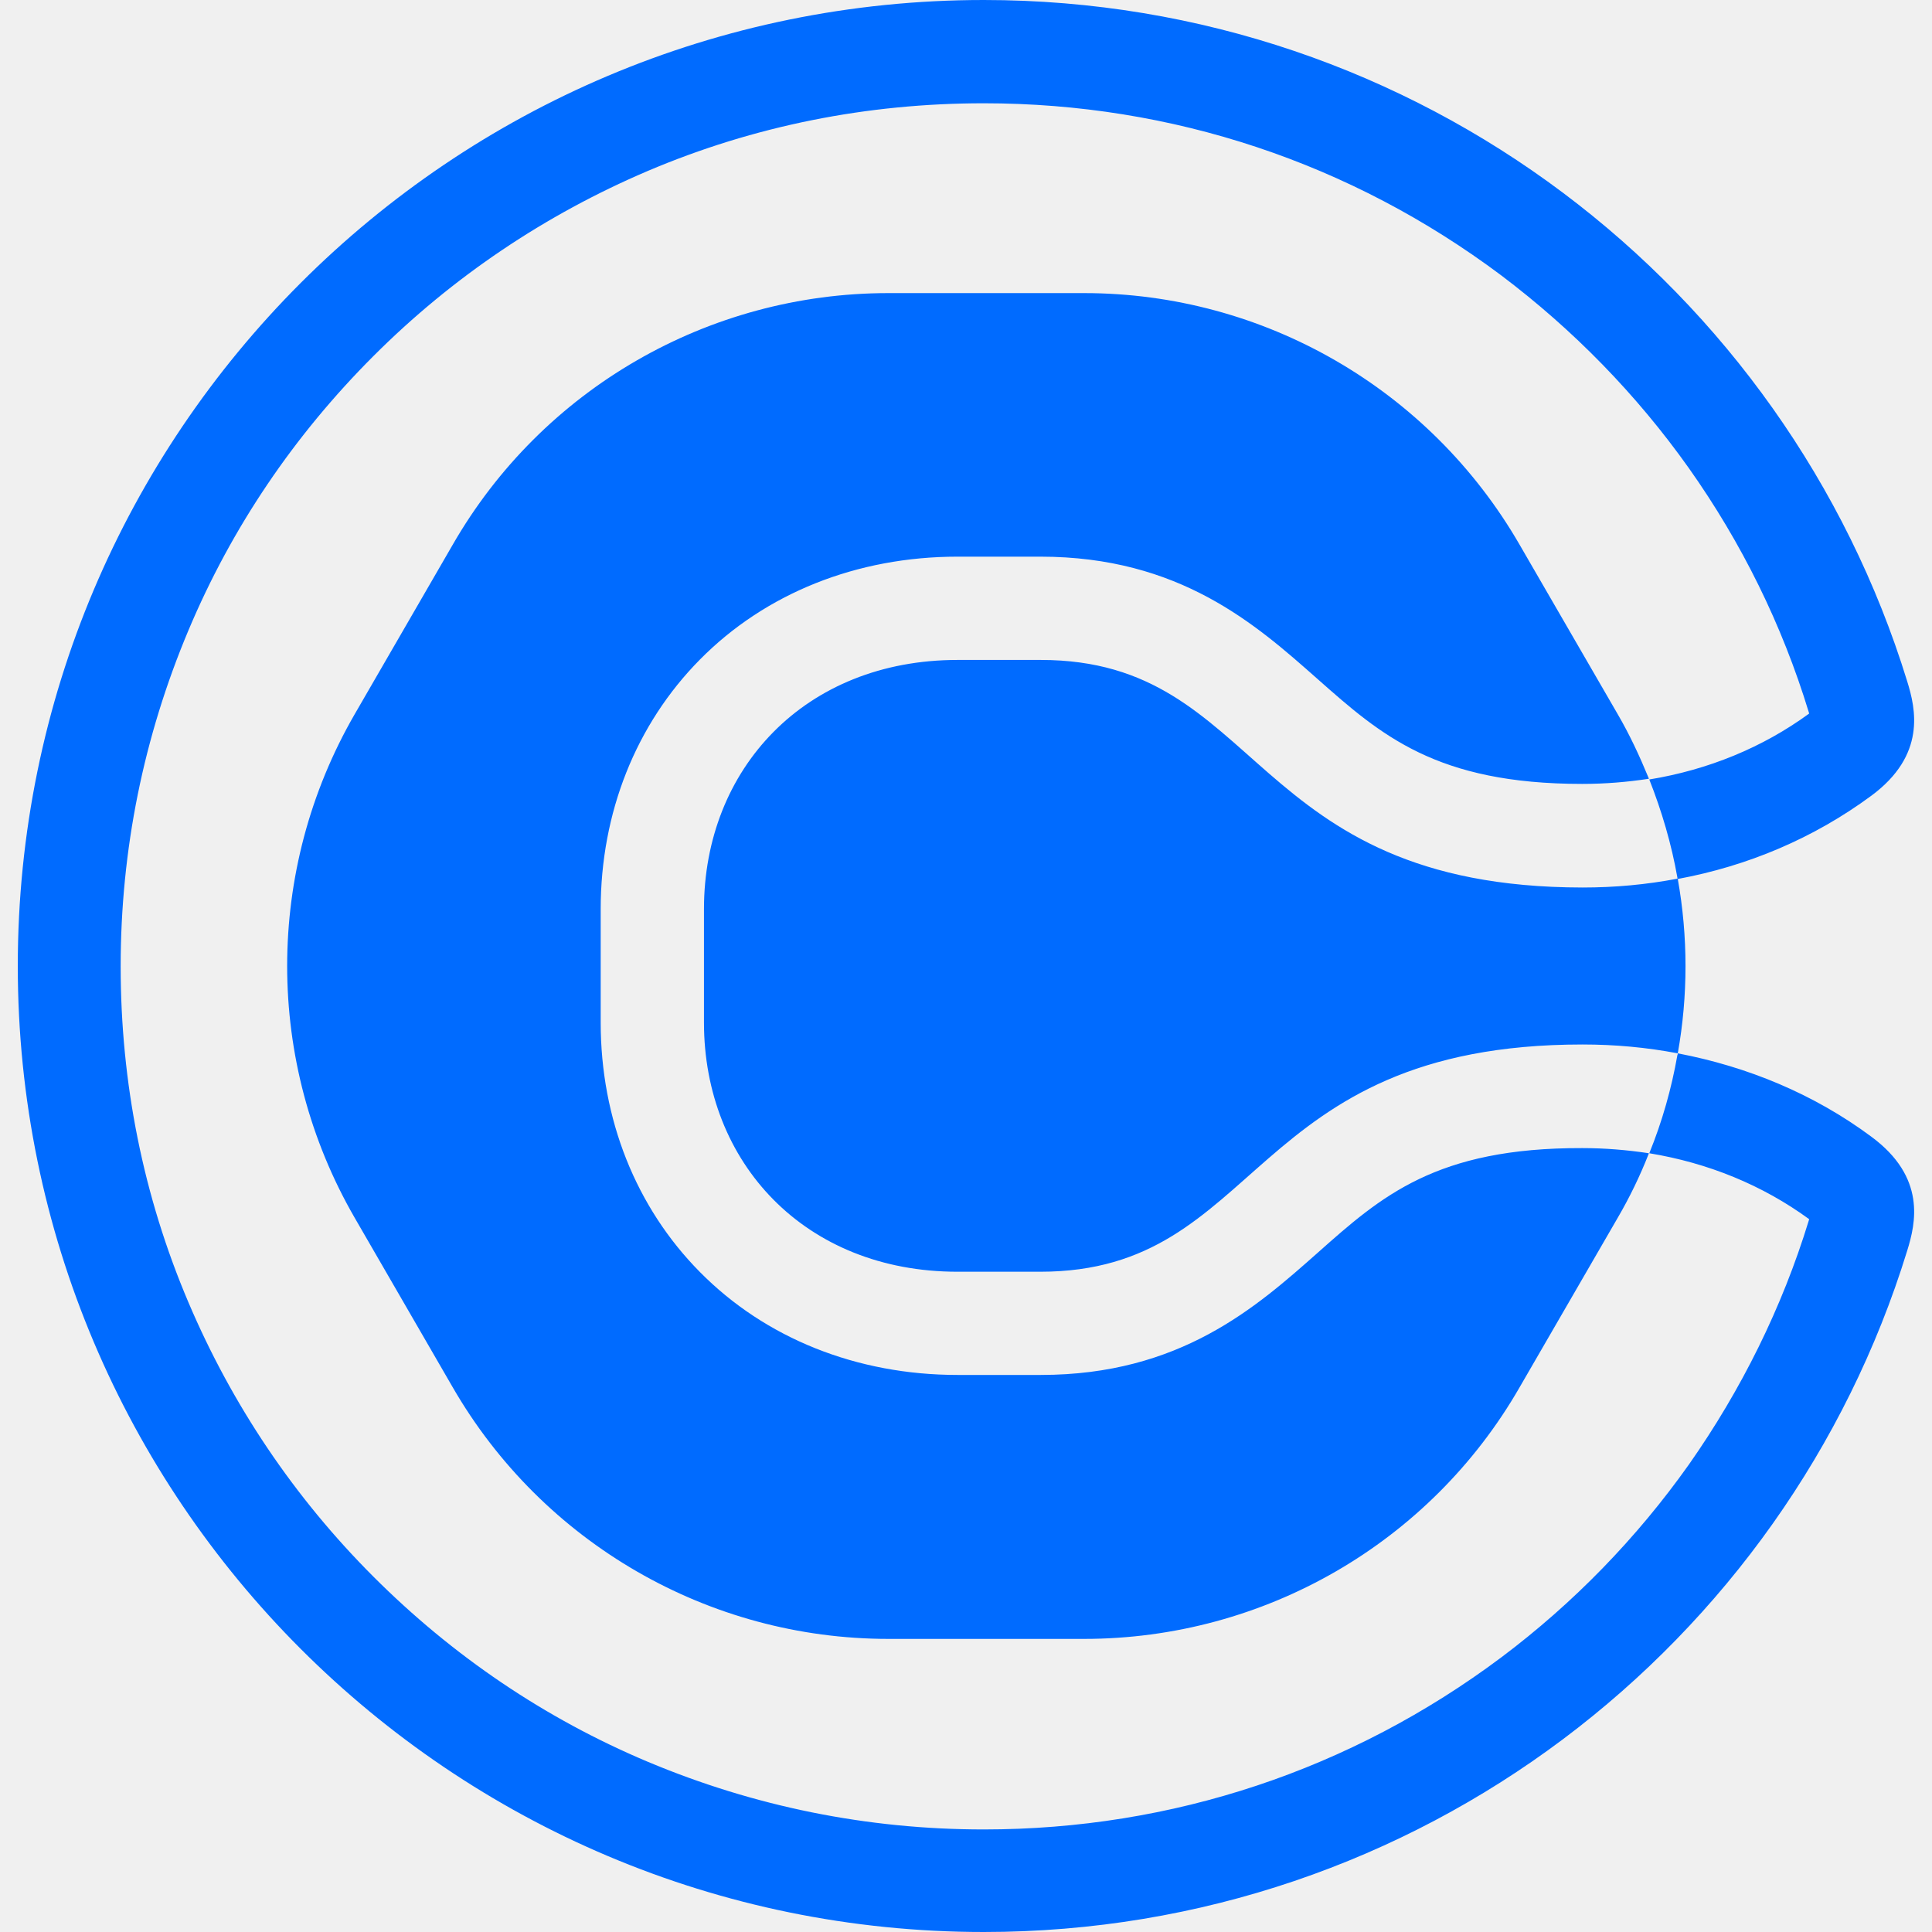
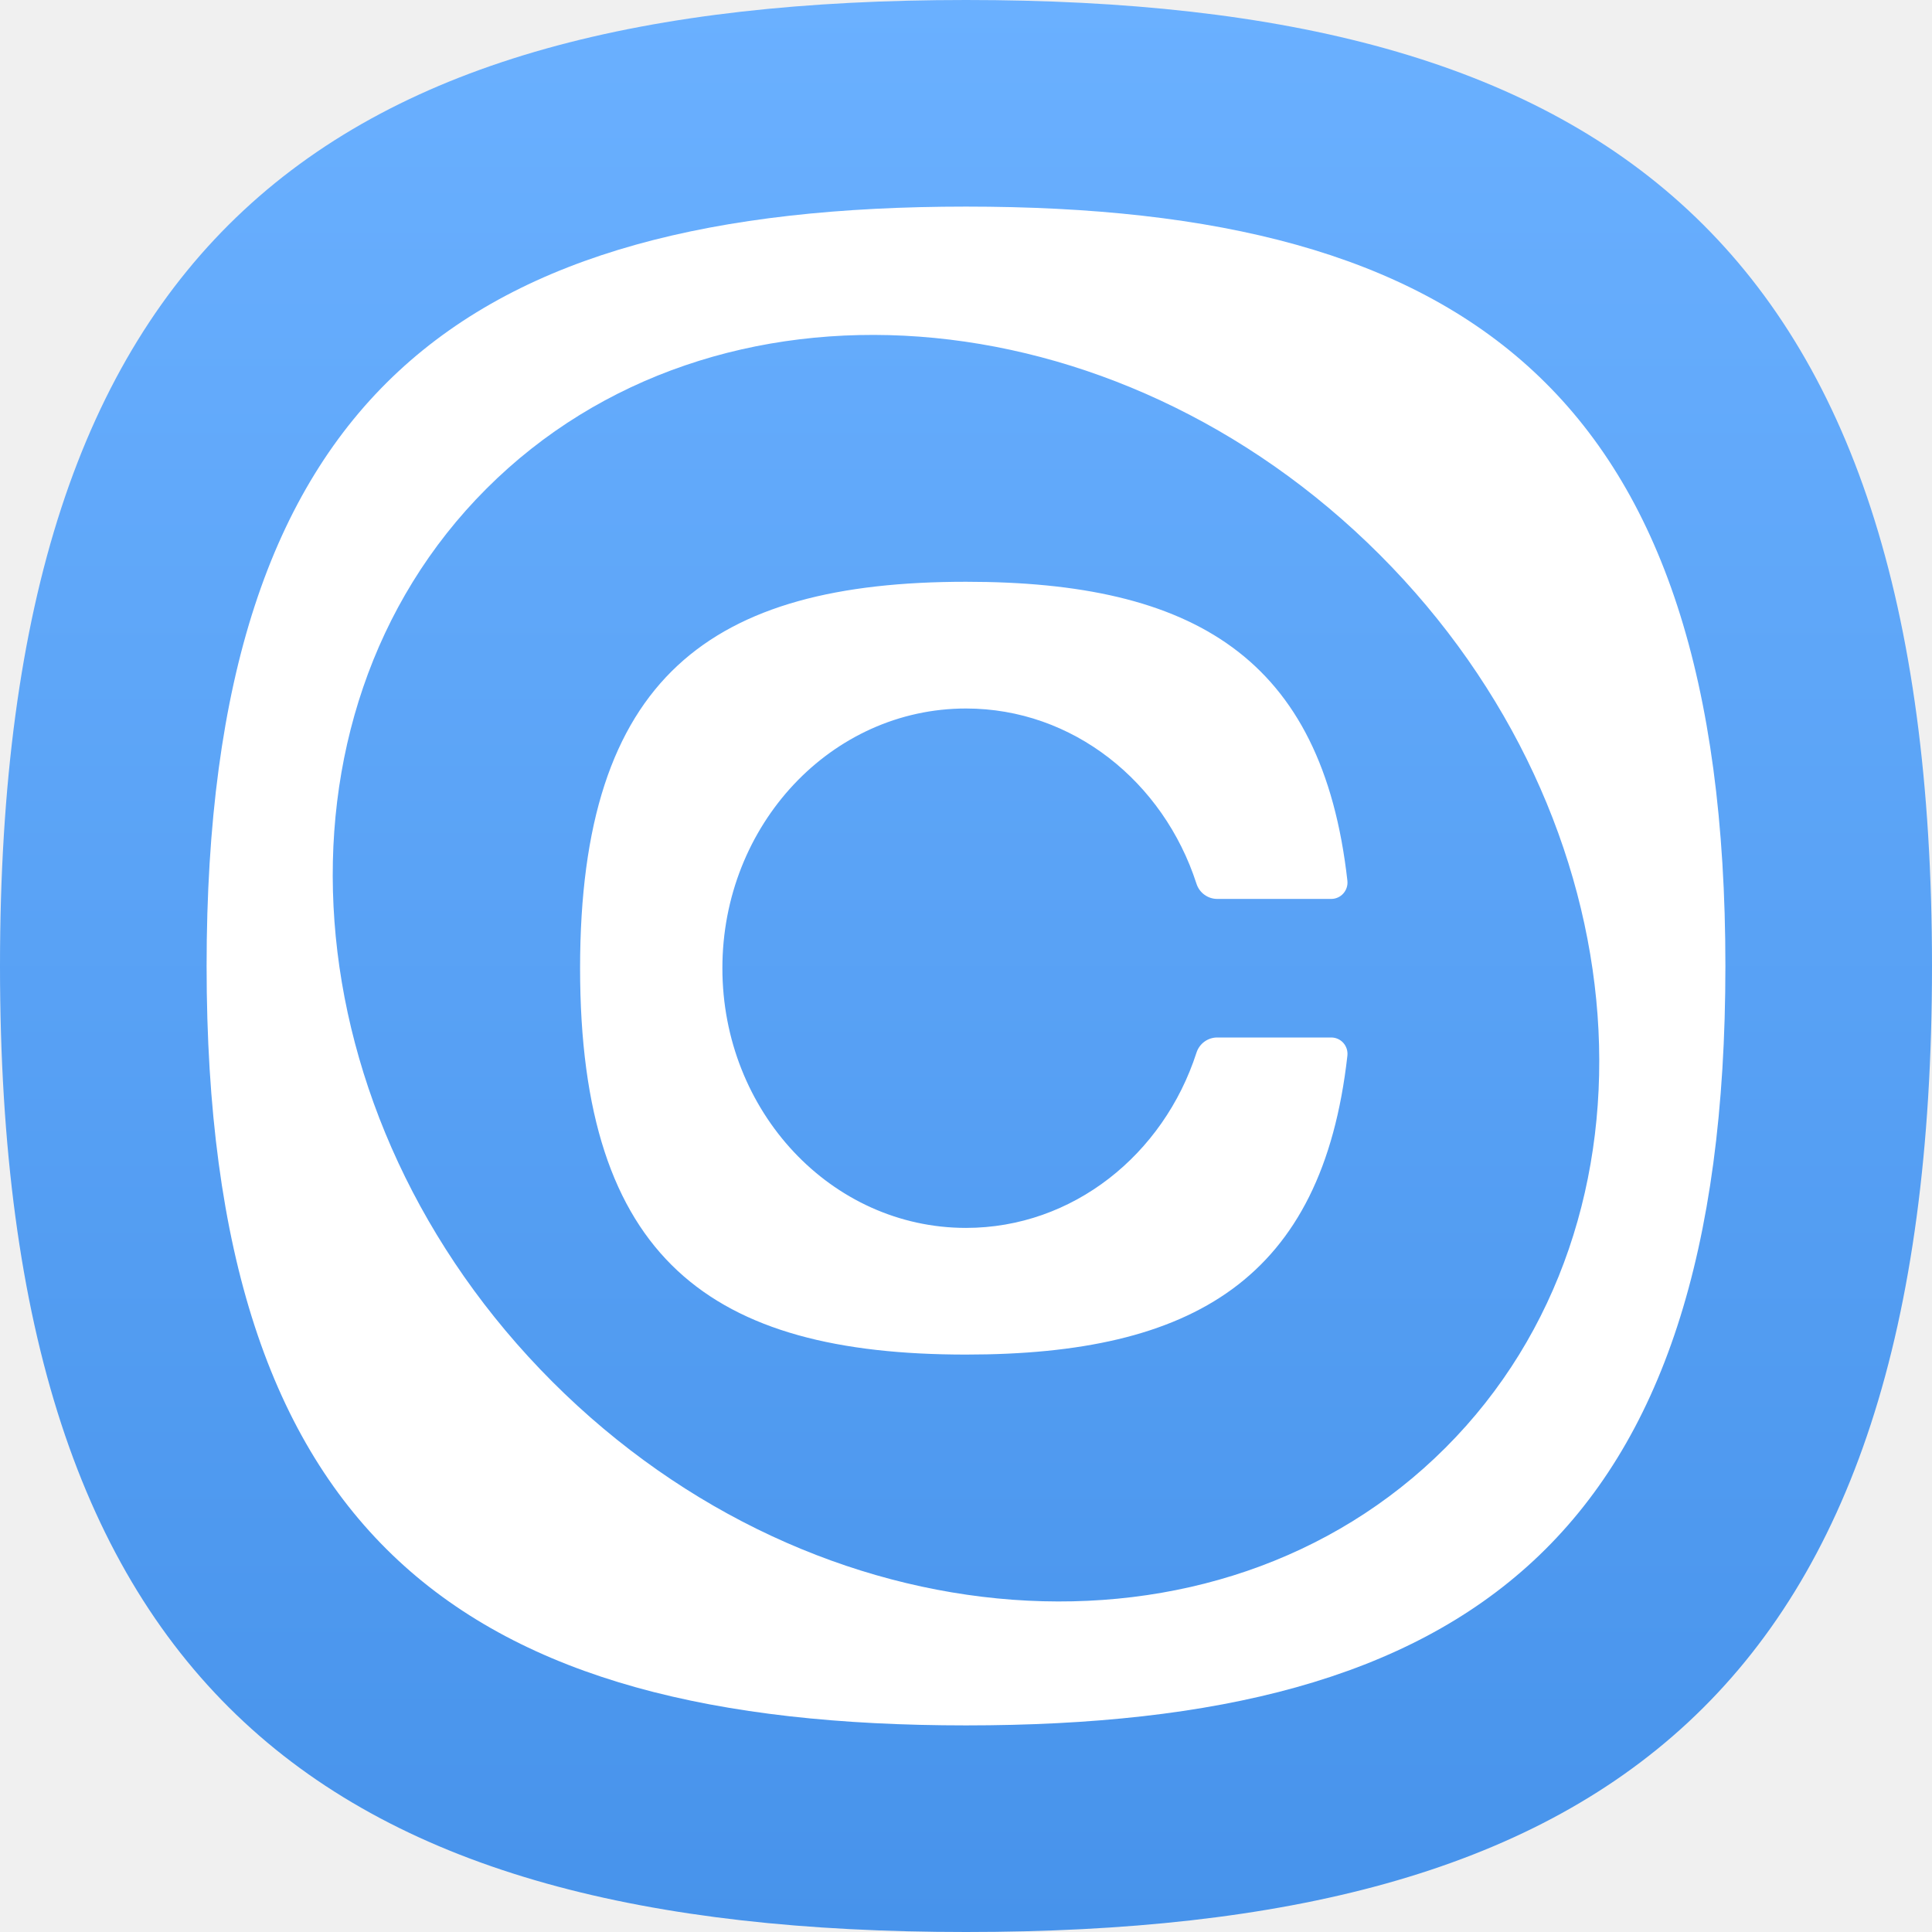
- <svg xmlns="http://www.w3.org/2000/svg" fill="#006BFF" role="img" viewBox="0 0 24 24">
-   <path d="M19.655 14.262c.281 0 .557.023.828.064 0 .005-.005.01-.005.014-.105.267-.234.534-.381.786l-1.219 2.106c-1.112 1.936-3.177 3.127-5.411 3.127h-2.432c-2.23 0-4.294-1.191-5.412-3.127l-1.218-2.106a6.251 6.251 0 0 1 0-6.252l1.218-2.106C6.736 4.832 8.8 3.641 11.035 3.641h2.432c2.23 0 4.294 1.191 5.411 3.127l1.219 2.106c.147.252.271.519.381.786 0 .004.005.009.005.014-.267.041-.543.064-.828.064-1.816 0-2.501-.607-3.291-1.306-.764-.676-1.711-1.517-3.44-1.517h-1.029c-1.251 0-2.387.455-3.2 1.278-.796.805-1.233 1.904-1.233 3.099v1.411c0 1.196.437 2.295 1.233 3.099.813.823 1.949 1.278 3.2 1.278h1.034c1.729 0 2.676-.841 3.439-1.517.791-.703 1.471-1.306 3.287-1.301Zm.005-3.237c.399 0 .794-.036 1.179-.11-.002-.004-.002-.01-.002-.014-.073-.414-.193-.823-.349-1.218.731-.12 1.407-.396 1.986-.819 0-.004-.005-.013-.005-.018-.331-1.085-.832-2.101-1.489-3.03-.649-.915-1.435-1.719-2.331-2.395-1.867-1.398-4.088-2.138-6.428-2.138-1.448 0-2.855.28-4.175.841-1.273.543-2.423 1.315-3.407 2.299S2.878 6.552 2.341 7.83c-.557 1.324-.842 2.726-.842 4.175 0 1.448.281 2.855.842 4.174.542 1.274 1.314 2.423 2.298 3.407s2.129 1.761 3.407 2.299c1.324.556 2.727.841 4.175.841 2.34 0 4.561-.74 6.428-2.137a10.815 10.815 0 0 0 2.331-2.396c.652-.929 1.158-1.949 1.489-3.03 0-.004.005-.014.005-.018-.579-.423-1.255-.699-1.986-.819.161-.395.276-.804.349-1.218.005-.009.005-.014.005-.023.869.166 1.692.506 2.404 1.035.685.505.552 1.075.446 1.416C22.184 20.437 17.619 24 12.221 24c-6.625 0-12-5.375-12-12s5.37-12 12-12c5.398 0 9.963 3.563 11.471 8.464.106.341.239.915-.446 1.421-.717.529-1.535.873-2.404 1.034.128.716.128 1.45 0 2.166-.387-.074-.782-.11-1.182-.11-4.184 0-3.968 2.823-6.736 2.823h-1.029c-1.899 0-3.15-1.357-3.15-3.095v-1.411c0-1.738 1.251-3.094 3.15-3.094h1.034c2.768 0 2.552 2.823 6.731 2.827Z" />
+ <svg xmlns="http://www.w3.org/2000/svg" width="32" height="32" viewBox="0 0 32 32" fill="none">
+   <path d="M32 16C32 28.07 26.564 32 16 32C5.436 32 0 28.05 0 16C0 3.95 5.436 0 16 0C26.564 0 32 3.95 32 16Z" fill="url(#paint0_linear_38184_90)" />
+   <path d="M16 28.578C7.697 28.578 3.422 25.488 3.422 16C3.422 6.513 7.696 3.422 16 3.422C24.304 3.422 28.578 6.512 28.578 16C28.578 25.489 24.304 28.578 16 28.578ZM22.851 9.186C18.464 4.799 11.841 4.31 8.057 8.094C4.274 11.877 4.763 18.5 9.15 22.887C13.536 27.274 20.159 27.762 23.942 23.979C27.726 20.195 27.237 13.572 22.851 9.186L22.851 9.186ZM16 20.338C17.768 20.338 19.271 19.125 19.817 17.437C19.865 17.286 20.004 17.184 20.162 17.184H22.049C22.211 17.184 22.335 17.325 22.317 17.486C21.901 21.185 19.765 22.436 16 22.436C11.78 22.436 9.608 20.864 9.608 16.036C9.608 11.208 11.779 9.636 16 9.636C19.766 9.636 21.901 10.887 22.317 14.587C22.335 14.748 22.21 14.889 22.049 14.889H20.162C20.004 14.889 19.865 14.787 19.817 14.636C19.271 12.948 17.769 11.735 16 11.735C13.771 11.735 11.965 13.66 11.965 16.036C11.965 18.412 13.771 20.338 16 20.338V20.338Z" fill="white" />
+   <defs>
+     <linearGradient id="paint0_linear_38184_90" x1="16" y1="0" x2="16" y2="32" gradientUnits="userSpaceOnUse">
+       <stop stop-color="#6AB0FF" />
+       <stop offset="1" stop-color="#4793EB" />
+     </linearGradient>
+   </defs>
</svg>
